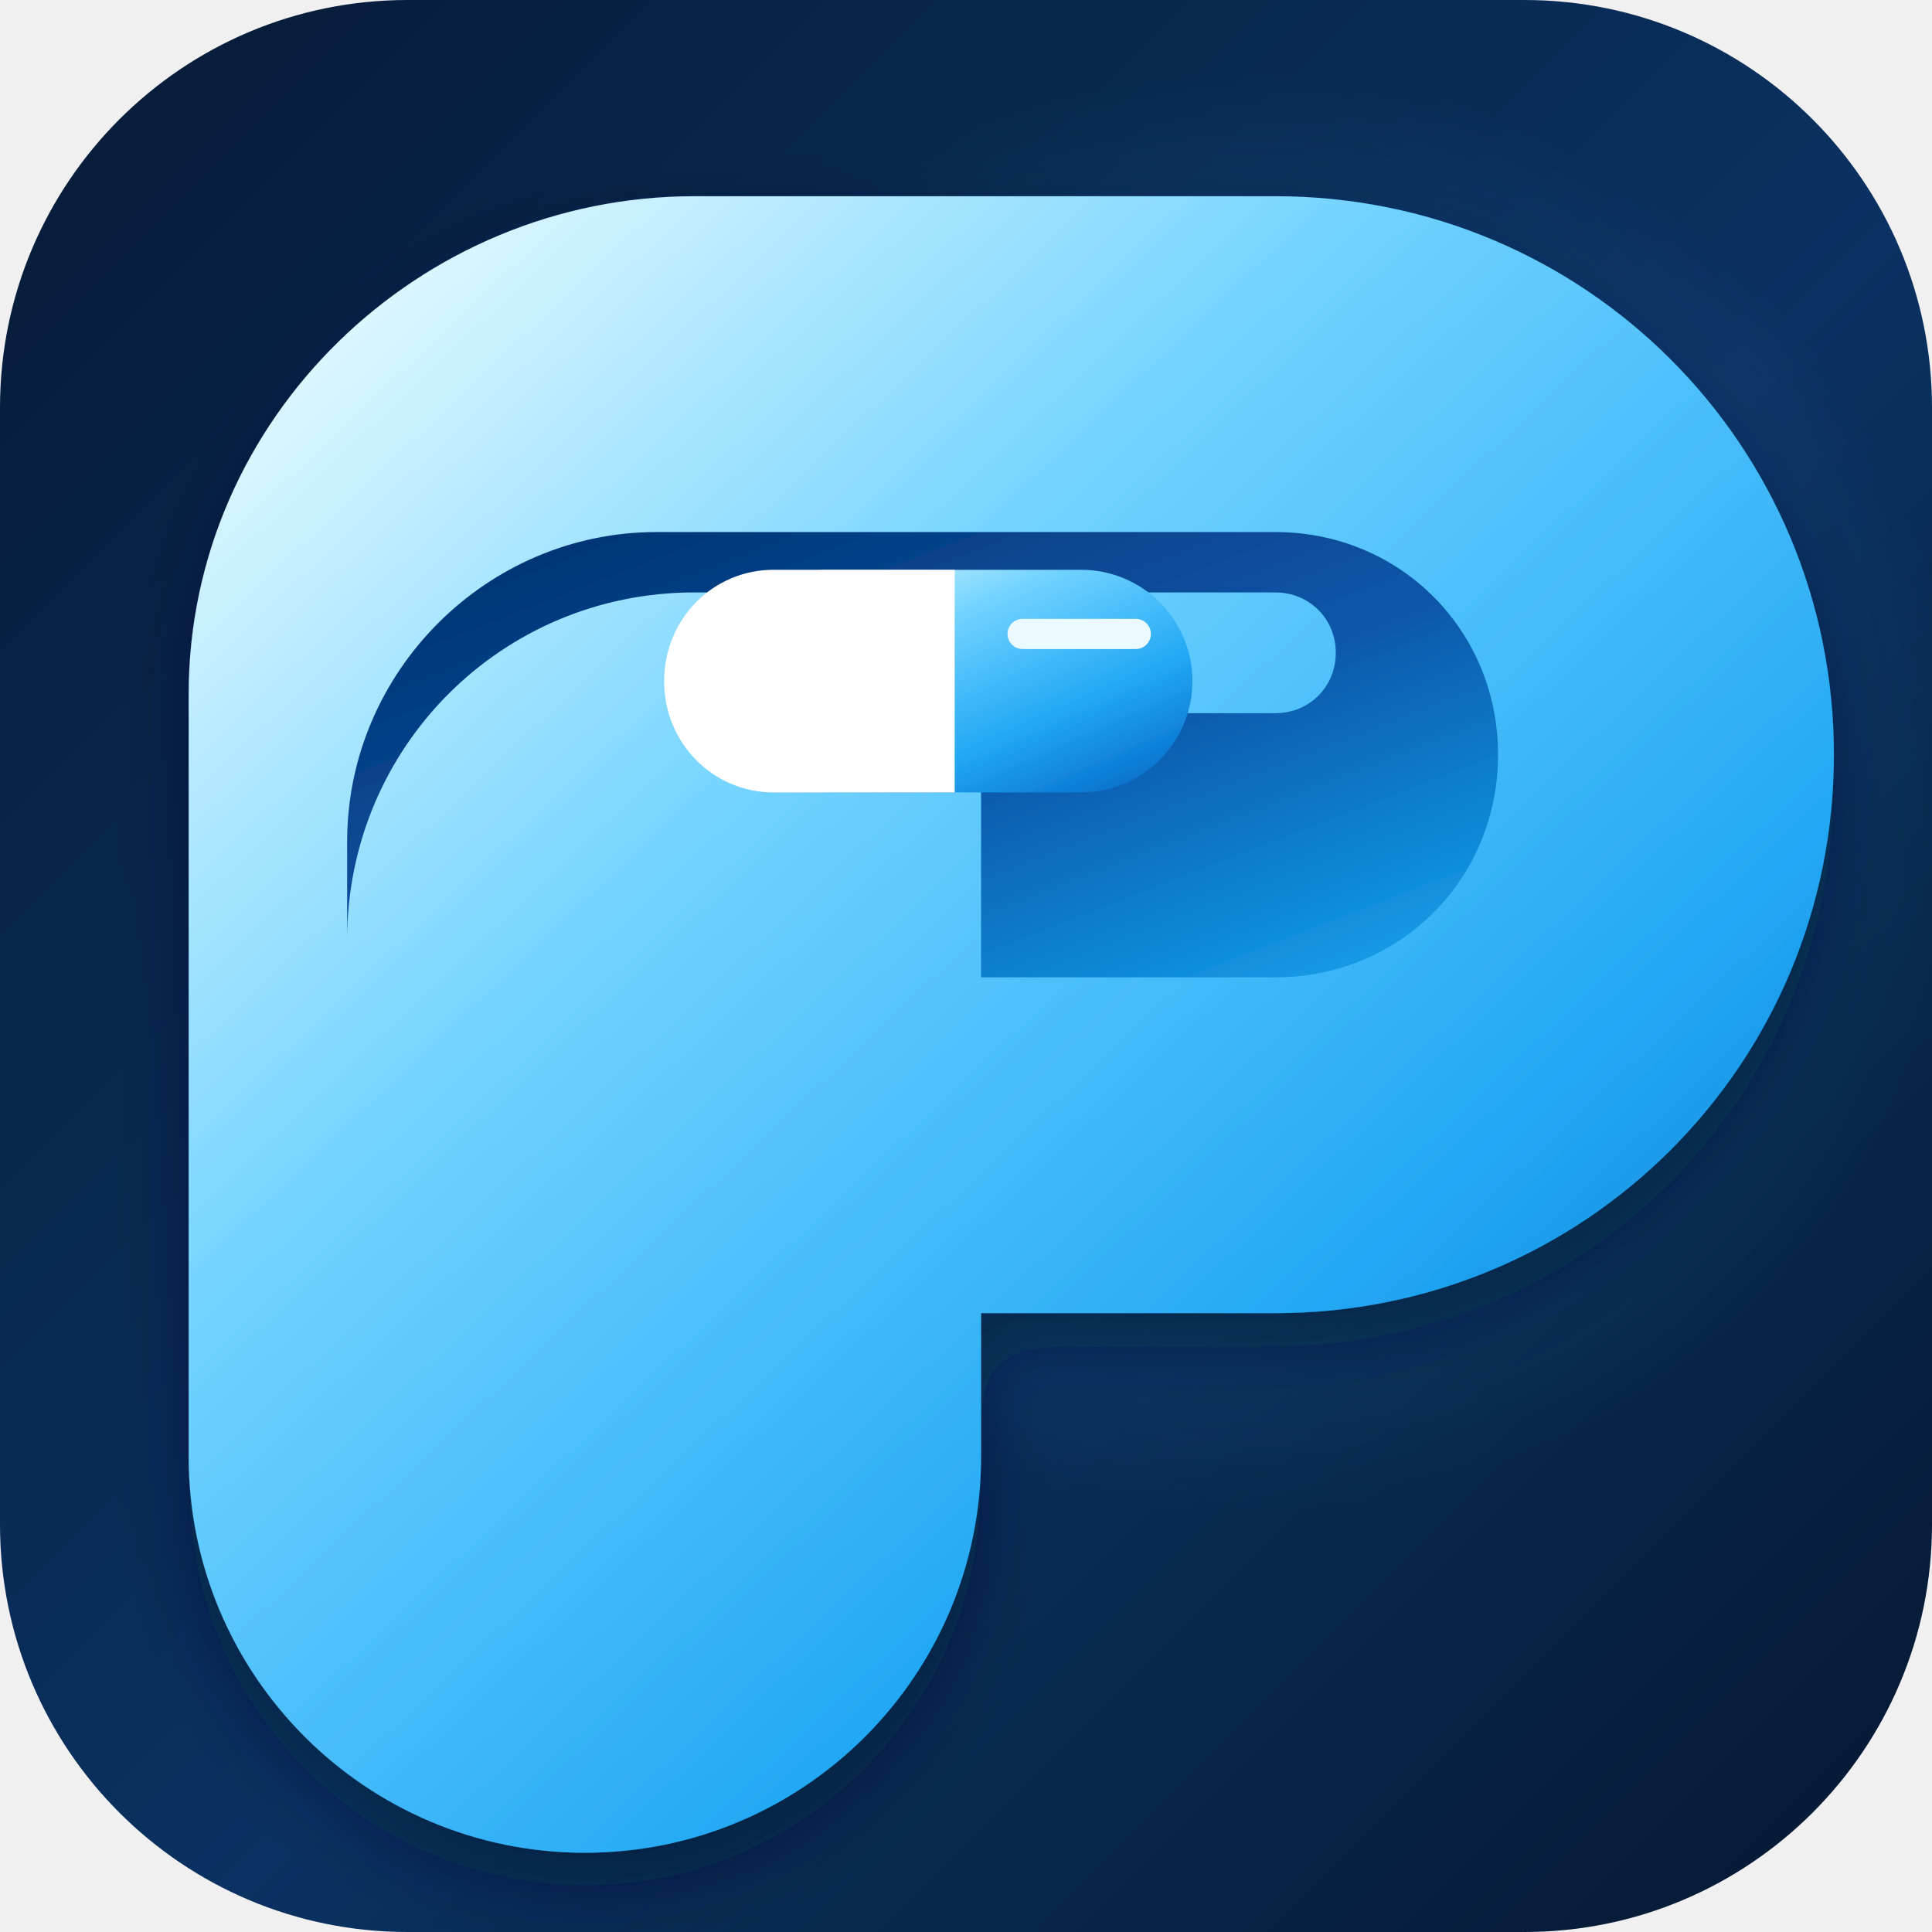
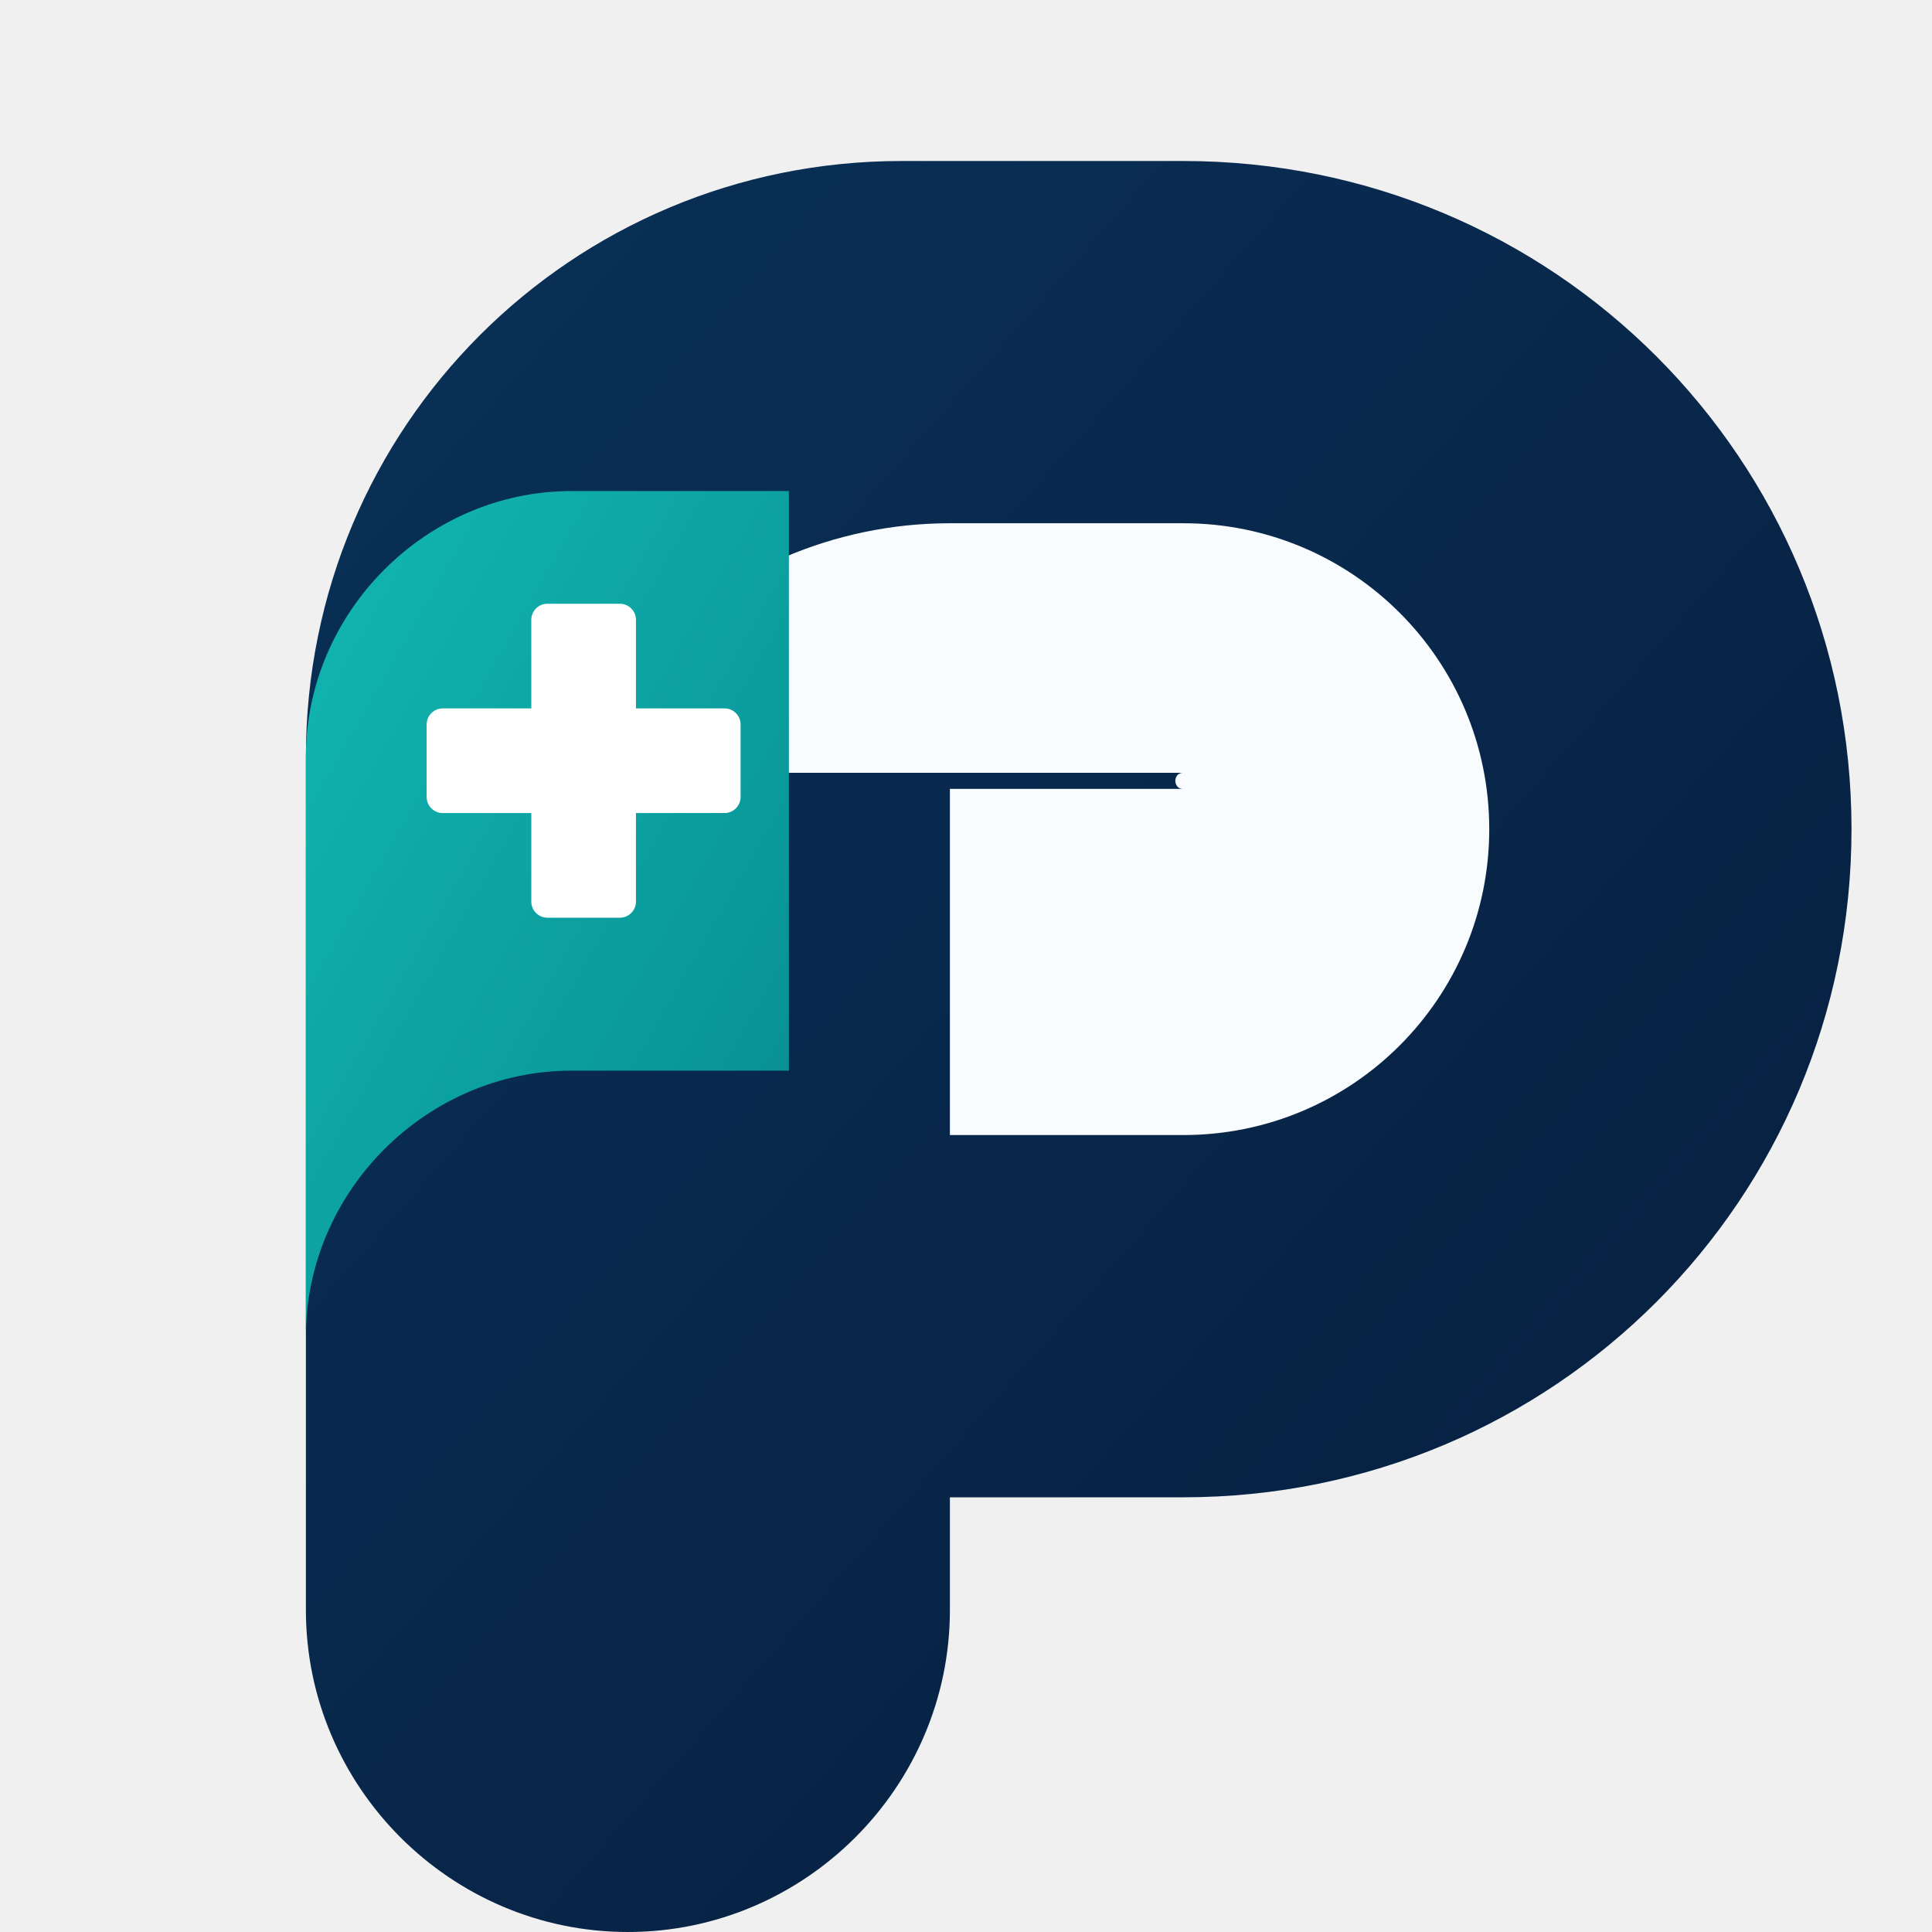
- <svg xmlns="http://www.w3.org/2000/svg" viewBox="0 0 512 512" role="img" aria-label="PharmDesk">
+ <svg xmlns="http://www.w3.org/2000/svg" viewBox="0 0 240 240" role="img" aria-label="PharmDesk P medical cross mark">
  <defs>
-     <linearGradient id="bg" x1="0" y1="0" x2="1" y2="1">
-       <stop stop-color="#061a36" />
-       <stop offset=".55" stop-color="#0a3262" />
-       <stop offset="1" stop-color="#05172f" />
+     <linearGradient id="t" x1="0" y1="0" x2="1" y2="1">
+       <stop stop-color="#12b8b1" />
+       <stop offset="1" stop-color="#078b91" />
    </linearGradient>
-     <linearGradient id="p" x1=".05" y1=".05" x2=".9" y2=".95">
-       <stop stop-color="#e8fbff" />
-       <stop offset=".35" stop-color="#70d2ff" />
-       <stop offset=".72" stop-color="#22a8f4" />
-       <stop offset="1" stop-color="#0871cc" />
+     <linearGradient id="n" x1="0" y1="0" x2="1" y2="1">
+       <stop stop-color="#0a3158" />
+       <stop offset="1" stop-color="#061d3c" />
    </linearGradient>
-     <linearGradient id="inner" x1="0" y1="0" x2="1" y2="1">
-       <stop stop-color="#062d69" />
-       <stop offset=".55" stop-color="#0757aa" />
-       <stop offset="1" stop-color="#16a7f1" />
-     </linearGradient>
-     <radialGradient id="glow">
-       <stop stop-color="#2db7ff" stop-opacity=".35" />
-       <stop offset="1" stop-color="#2db7ff" stop-opacity="0" />
-     </radialGradient>
-     <filter id="shadow">
-       <feDropShadow dx="0" dy="9" stdDeviation="9" flood-color="#00152e" flood-opacity=".5" />
-     </filter>
  </defs>
-   <rect width="512" height="512" rx="108" fill="url(#bg)" />
-   <circle cx="330" cy="210" r="190" fill="url(#glow)" />
-   <g filter="url(#shadow)">
-     <path d="M184 52h154c82 0 148 66 148 148s-66 148-148 148H260v38c0 58-47 105-105 105S50 444 50 386V184C50 111 111 52 184 52z" fill="url(#p)" />
-     <path d="M184 141h154c33 0 59 26 59 59s-26 59-59 59H260v-70h78c9 0 16-7 16-16s-7-16-16-16H184c-51 0-92 41-92 92v-26c0-45 37-82 82-82h10z" fill="url(#inner)" />
-     <rect x="190" y="151" width="126" height="59" rx="29.5" fill="url(#p)" />
-     <path d="M205 151h48v59h-48c-16 0-29-13-29-29.5s13-29.5 29-29.5z" fill="#fff" />
-     <rect x="267" y="164" width="38" height="8" rx="4" fill="#eafaff" />
-   </g>
+   <path d="M94 20h53c46 0 83 37 83 83s-37 83-83 83h-29v14c0 22-18 40-40 40s-40-18-40-40V94c0-41 33-74 74-74z" fill="url(#n)" />
+   <path d="M94 65h53c21 0 38 17 38 38s-17 38-38 38h-29V98h29c-1 0-1-1-1-1s0-1 1-1H94c-16 0-29 13-29 29v-7c0-29 24-53 53-53z" fill="#f8fcff" />
+   <path d="M38 94c0-18 15-33 33-33h27v72H71c-18 0-33 15-33 33z" fill="url(#t)" />
+   <rect x="66" y="75" width="13" height="39" rx="2" fill="#fff" />
+   <rect x="53" y="88" width="39" height="13" rx="2" fill="#fff" />
</svg>
